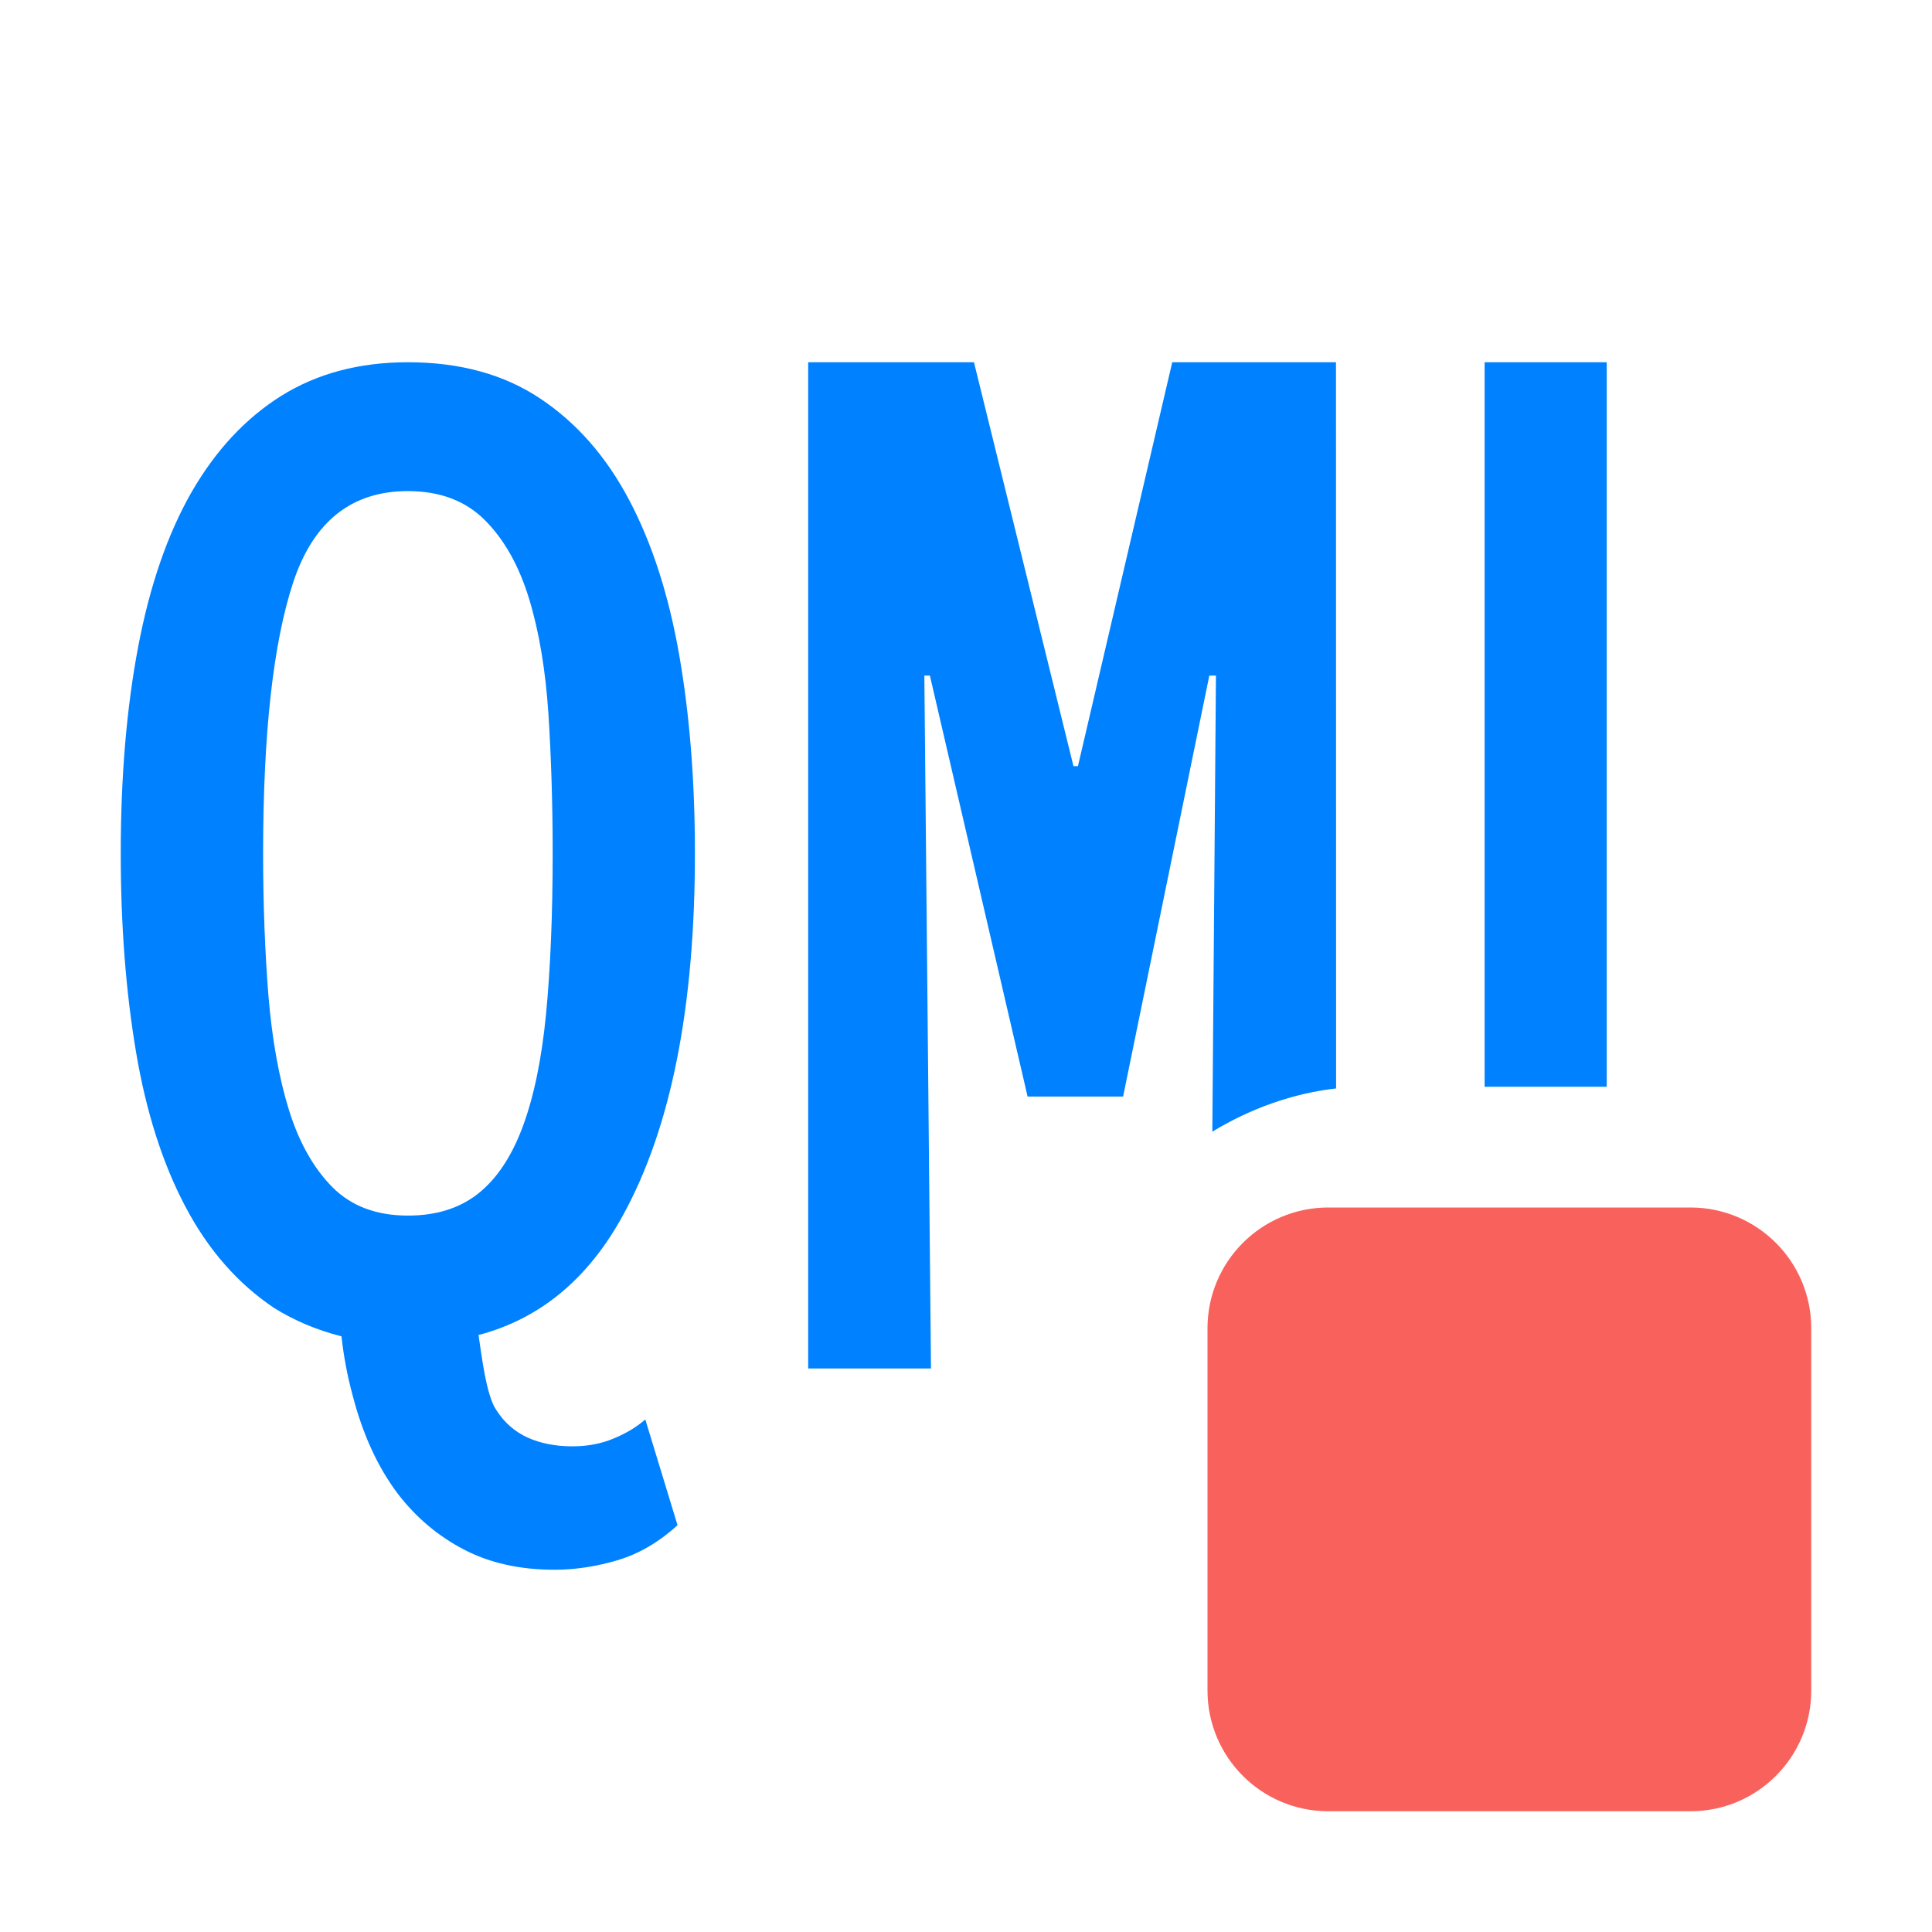
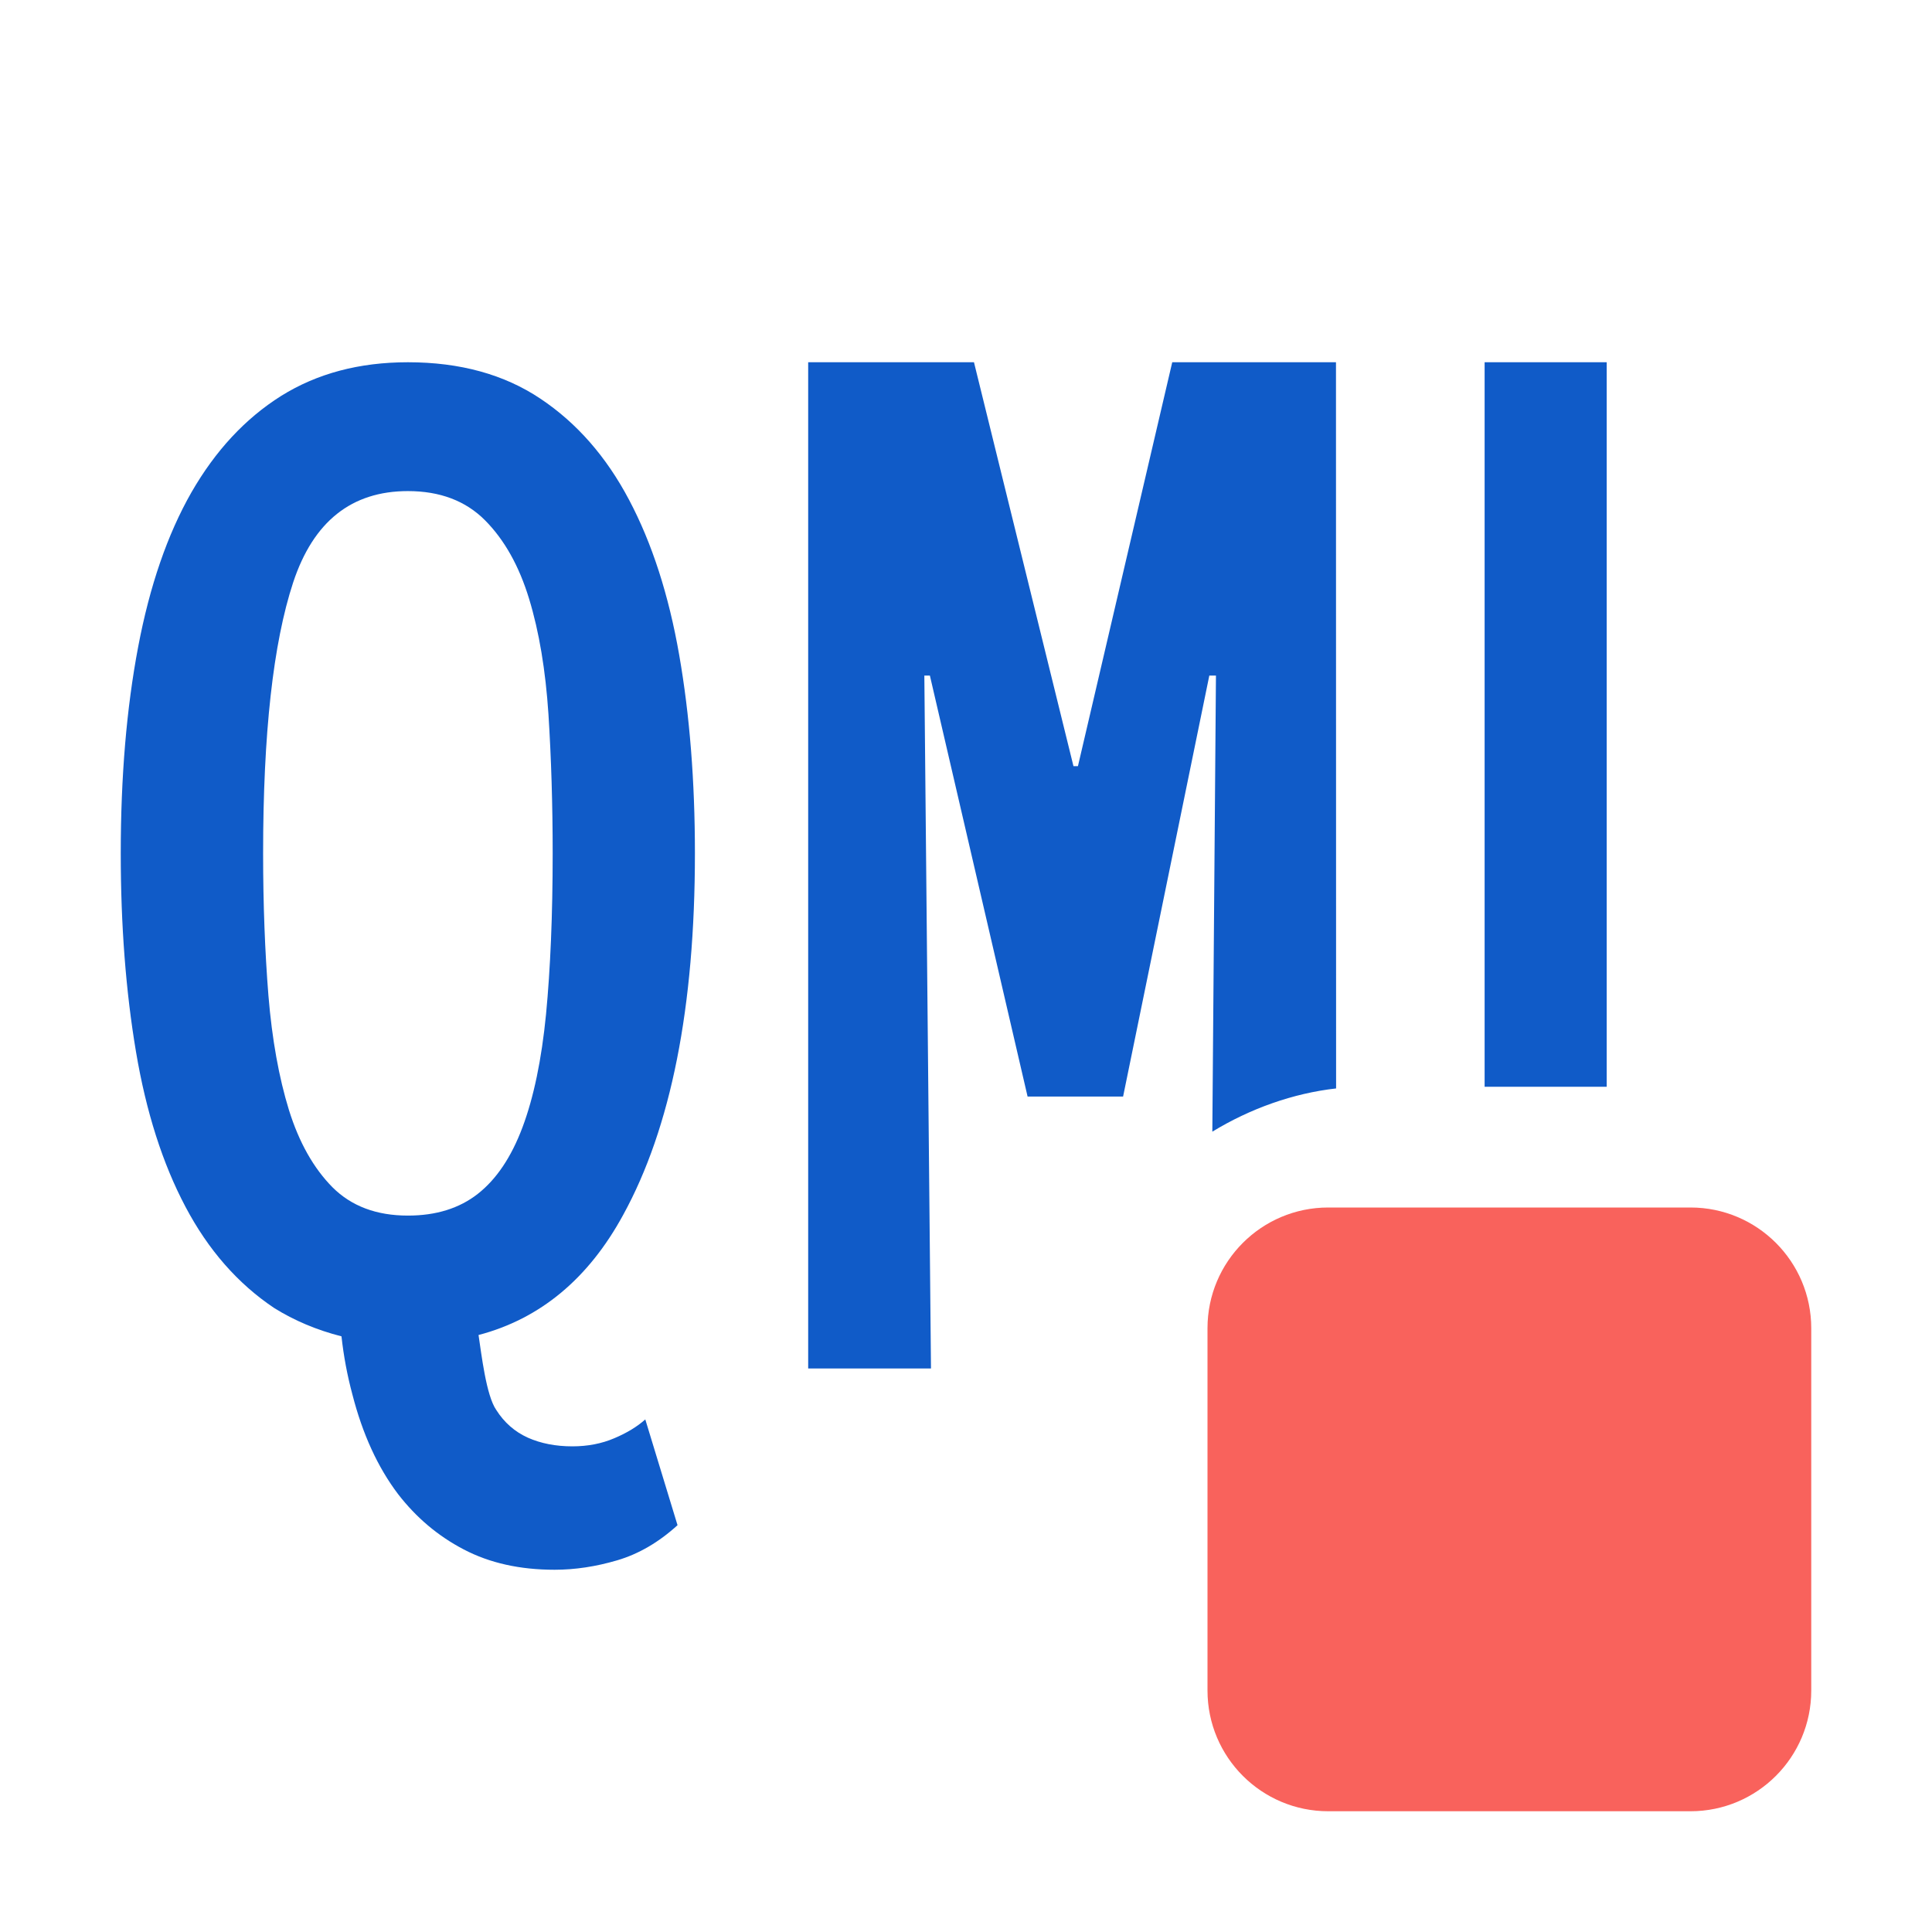
<svg xmlns="http://www.w3.org/2000/svg" width="16px" height="16px" viewBox="0 0 16 16" version="1.1">
  <g id="ICON-/-completions-/qmlsnippet" stroke="none" stroke-width="1" fill="none" fill-rule="evenodd">
    <g id="编组" transform="translate(1, 3)">
-       <path d="M2.378,0 C2.81,0 3.176,0.101 3.476,0.302 C3.777,0.503 4.021,0.782 4.21,1.14 C4.399,1.497 4.538,1.926 4.625,2.425 C4.712,2.924 4.755,3.471 4.755,4.067 C4.755,5.341 4.557,6.339 4.161,7.061 C3.873,7.59 3.473,7.922 2.963,8.056 C2.987,8.212 3.026,8.557 3.11,8.677 C3.176,8.781 3.263,8.857 3.371,8.906 C3.479,8.954 3.602,8.978 3.74,8.978 C3.866,8.978 3.982,8.956 4.087,8.911 C4.192,8.867 4.278,8.814 4.344,8.755 L4.611,9.631 C4.455,9.773 4.288,9.87 4.111,9.922 C3.934,9.974 3.762,10 3.593,10 C3.305,10 3.055,9.944 2.841,9.832 C2.628,9.721 2.447,9.568 2.297,9.374 C2.128,9.151 2.002,8.875 1.918,8.547 C1.876,8.391 1.846,8.231 1.828,8.067 C1.624,8.015 1.438,7.937 1.27,7.832 C0.97,7.631 0.725,7.352 0.536,6.994 C0.347,6.637 0.21,6.209 0.126,5.709 C0.042,5.21 0,4.663 0,4.067 C0,3.434 0.048,2.864 0.144,2.358 C0.24,1.851 0.387,1.425 0.585,1.078 C0.784,0.732 1.031,0.466 1.328,0.279 C1.626,0.093 1.975,0 2.378,0 Z M7.066,2.27373675e-13 L7.89,3.345 L7.927,3.345 L8.708,2.27373675e-13 L10.064,2.27373675e-13 L10.065,6.014 C9.709,6.054 9.353,6.181 9.04,6.372 L9.07,2.595 L9.015,2.595 L8.301,6.081 L7.51,6.081 L6.701,2.595 L6.655,2.595 L6.71,8.333 L5.693,8.333 L5.693,2.27373675e-13 L7.066,2.27373675e-13 Z M2.378,1.067 C1.911,1.067 1.595,1.319 1.428,1.823 C1.262,2.327 1.179,3.075 1.179,4.067 C1.179,4.489 1.194,4.881 1.223,5.245 C1.253,5.608 1.31,5.924 1.393,6.193 C1.477,6.462 1.597,6.674 1.753,6.832 C1.91,6.989 2.118,7.067 2.378,7.067 C2.611,7.067 2.804,7.007 2.957,6.887 C3.11,6.767 3.234,6.584 3.327,6.336 C3.42,6.088 3.485,5.776 3.522,5.4 C3.558,5.024 3.577,4.579 3.577,4.067 C3.577,3.662 3.565,3.278 3.542,2.914 C3.518,2.551 3.465,2.232 3.382,1.96 C3.299,1.687 3.177,1.47 3.017,1.309 C2.857,1.148 2.644,1.067 2.378,1.067 Z M12.306,0 L12.306,6 L11.295,6 L11.295,0 L12.306,0 Z" id="形状结合" fill="#0081FF" fill-rule="nonzero" />
+       <path d="M2.378,0 C2.81,0 3.176,0.101 3.476,0.302 C3.777,0.503 4.021,0.782 4.21,1.14 C4.399,1.497 4.538,1.926 4.625,2.425 C4.712,2.924 4.755,3.471 4.755,4.067 C4.755,5.341 4.557,6.339 4.161,7.061 C3.873,7.59 3.473,7.922 2.963,8.056 C2.987,8.212 3.026,8.557 3.11,8.677 C3.176,8.781 3.263,8.857 3.371,8.906 C3.479,8.954 3.602,8.978 3.74,8.978 C3.866,8.978 3.982,8.956 4.087,8.911 C4.192,8.867 4.278,8.814 4.344,8.755 L4.611,9.631 C4.455,9.773 4.288,9.87 4.111,9.922 C3.934,9.974 3.762,10 3.593,10 C3.305,10 3.055,9.944 2.841,9.832 C2.628,9.721 2.447,9.568 2.297,9.374 C2.128,9.151 2.002,8.875 1.918,8.547 C1.876,8.391 1.846,8.231 1.828,8.067 C1.624,8.015 1.438,7.937 1.27,7.832 C0.97,7.631 0.725,7.352 0.536,6.994 C0.347,6.637 0.21,6.209 0.126,5.709 C0.042,5.21 0,4.663 0,4.067 C0,3.434 0.048,2.864 0.144,2.358 C0.24,1.851 0.387,1.425 0.585,1.078 C0.784,0.732 1.031,0.466 1.328,0.279 C1.626,0.093 1.975,0 2.378,0 Z M7.066,2.27373675e-13 L7.89,3.345 L7.927,3.345 L8.708,2.27373675e-13 L10.064,2.27373675e-13 L10.065,6.014 C9.709,6.054 9.353,6.181 9.04,6.372 L9.07,2.595 L9.015,2.595 L8.301,6.081 L7.51,6.081 L6.701,2.595 L6.655,2.595 L6.71,8.333 L5.693,8.333 L5.693,2.27373675e-13 L7.066,2.27373675e-13 Z M2.378,1.067 C1.911,1.067 1.595,1.319 1.428,1.823 C1.262,2.327 1.179,3.075 1.179,4.067 C1.179,4.489 1.194,4.881 1.223,5.245 C1.253,5.608 1.31,5.924 1.393,6.193 C1.477,6.462 1.597,6.674 1.753,6.832 C1.91,6.989 2.118,7.067 2.378,7.067 C2.611,7.067 2.804,7.007 2.957,6.887 C3.11,6.767 3.234,6.584 3.327,6.336 C3.42,6.088 3.485,5.776 3.522,5.4 C3.558,5.024 3.577,4.579 3.577,4.067 C3.577,3.662 3.565,3.278 3.542,2.914 C3.518,2.551 3.465,2.232 3.382,1.96 C3.299,1.687 3.177,1.47 3.017,1.309 C2.857,1.148 2.644,1.067 2.378,1.067 Z M12.306,0 L12.306,6 L11.295,6 L11.295,0 L12.306,0 Z" id="形状结合" fill="#105BC8" fill-rule="nonzero" />
      <rect id="矩形" fill="#F9625C" x="9" y="7" width="5" height="5" rx="1" />
    </g>
  </g>
</svg>
